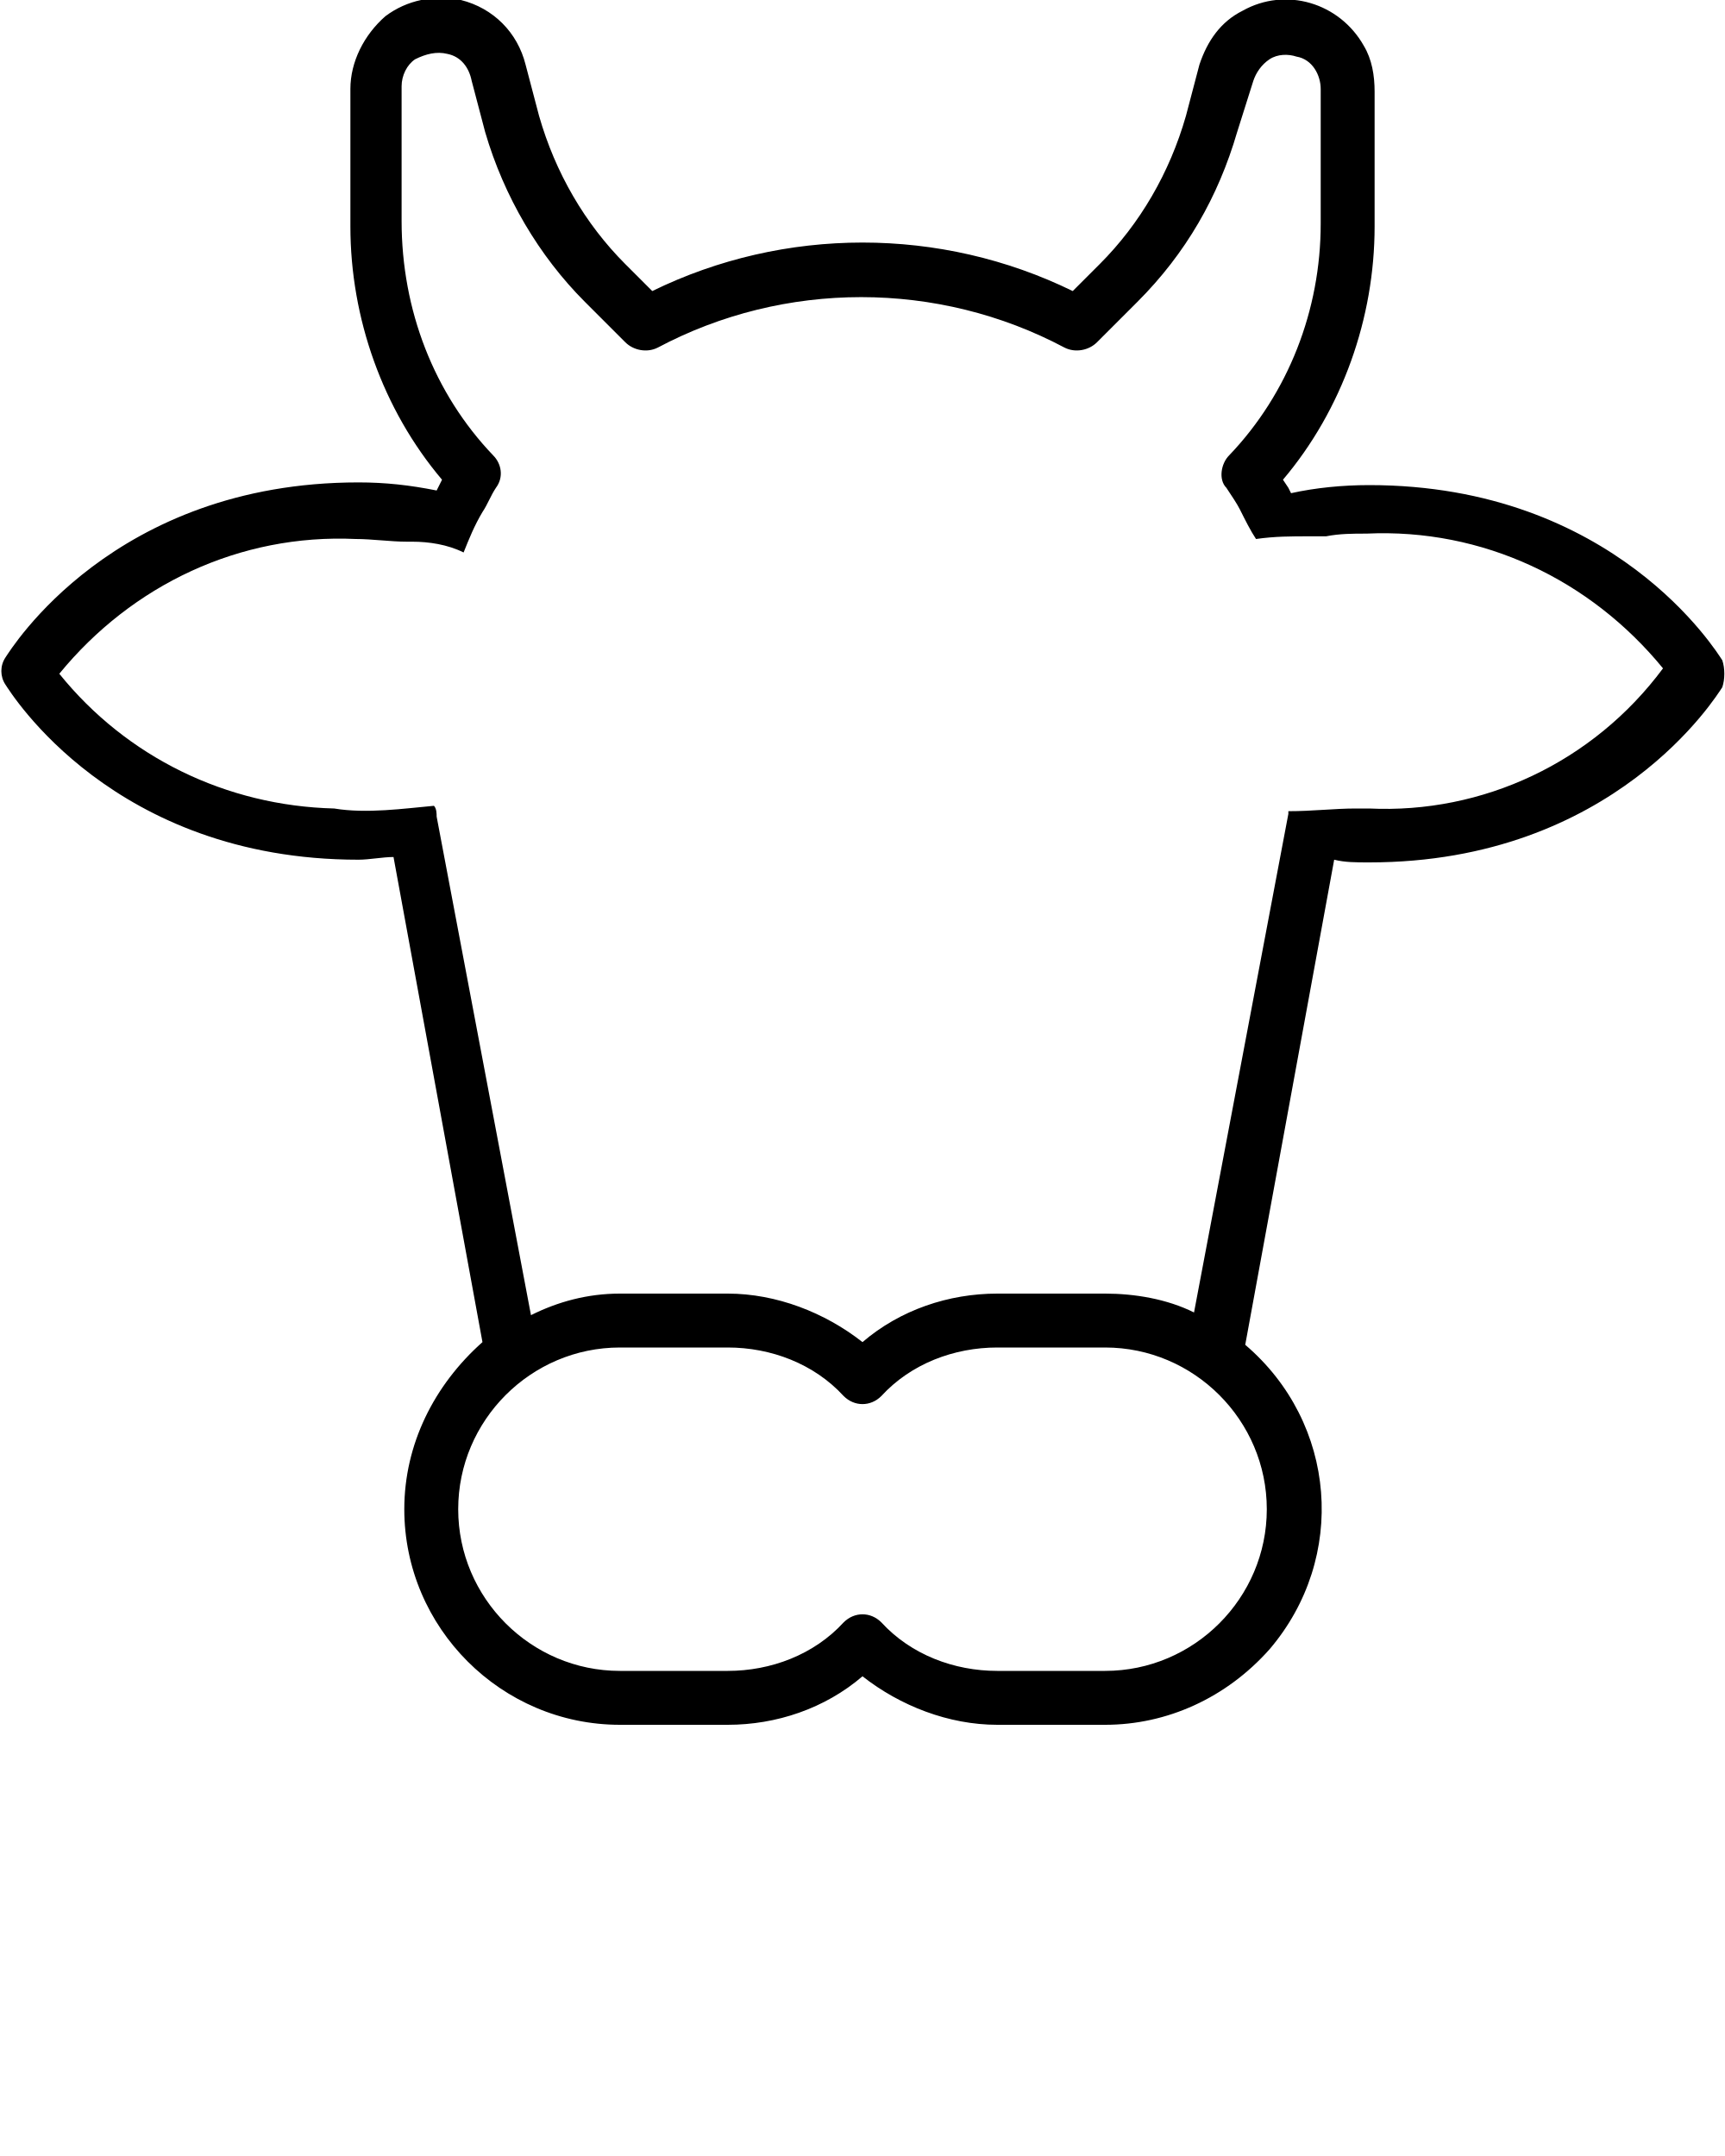
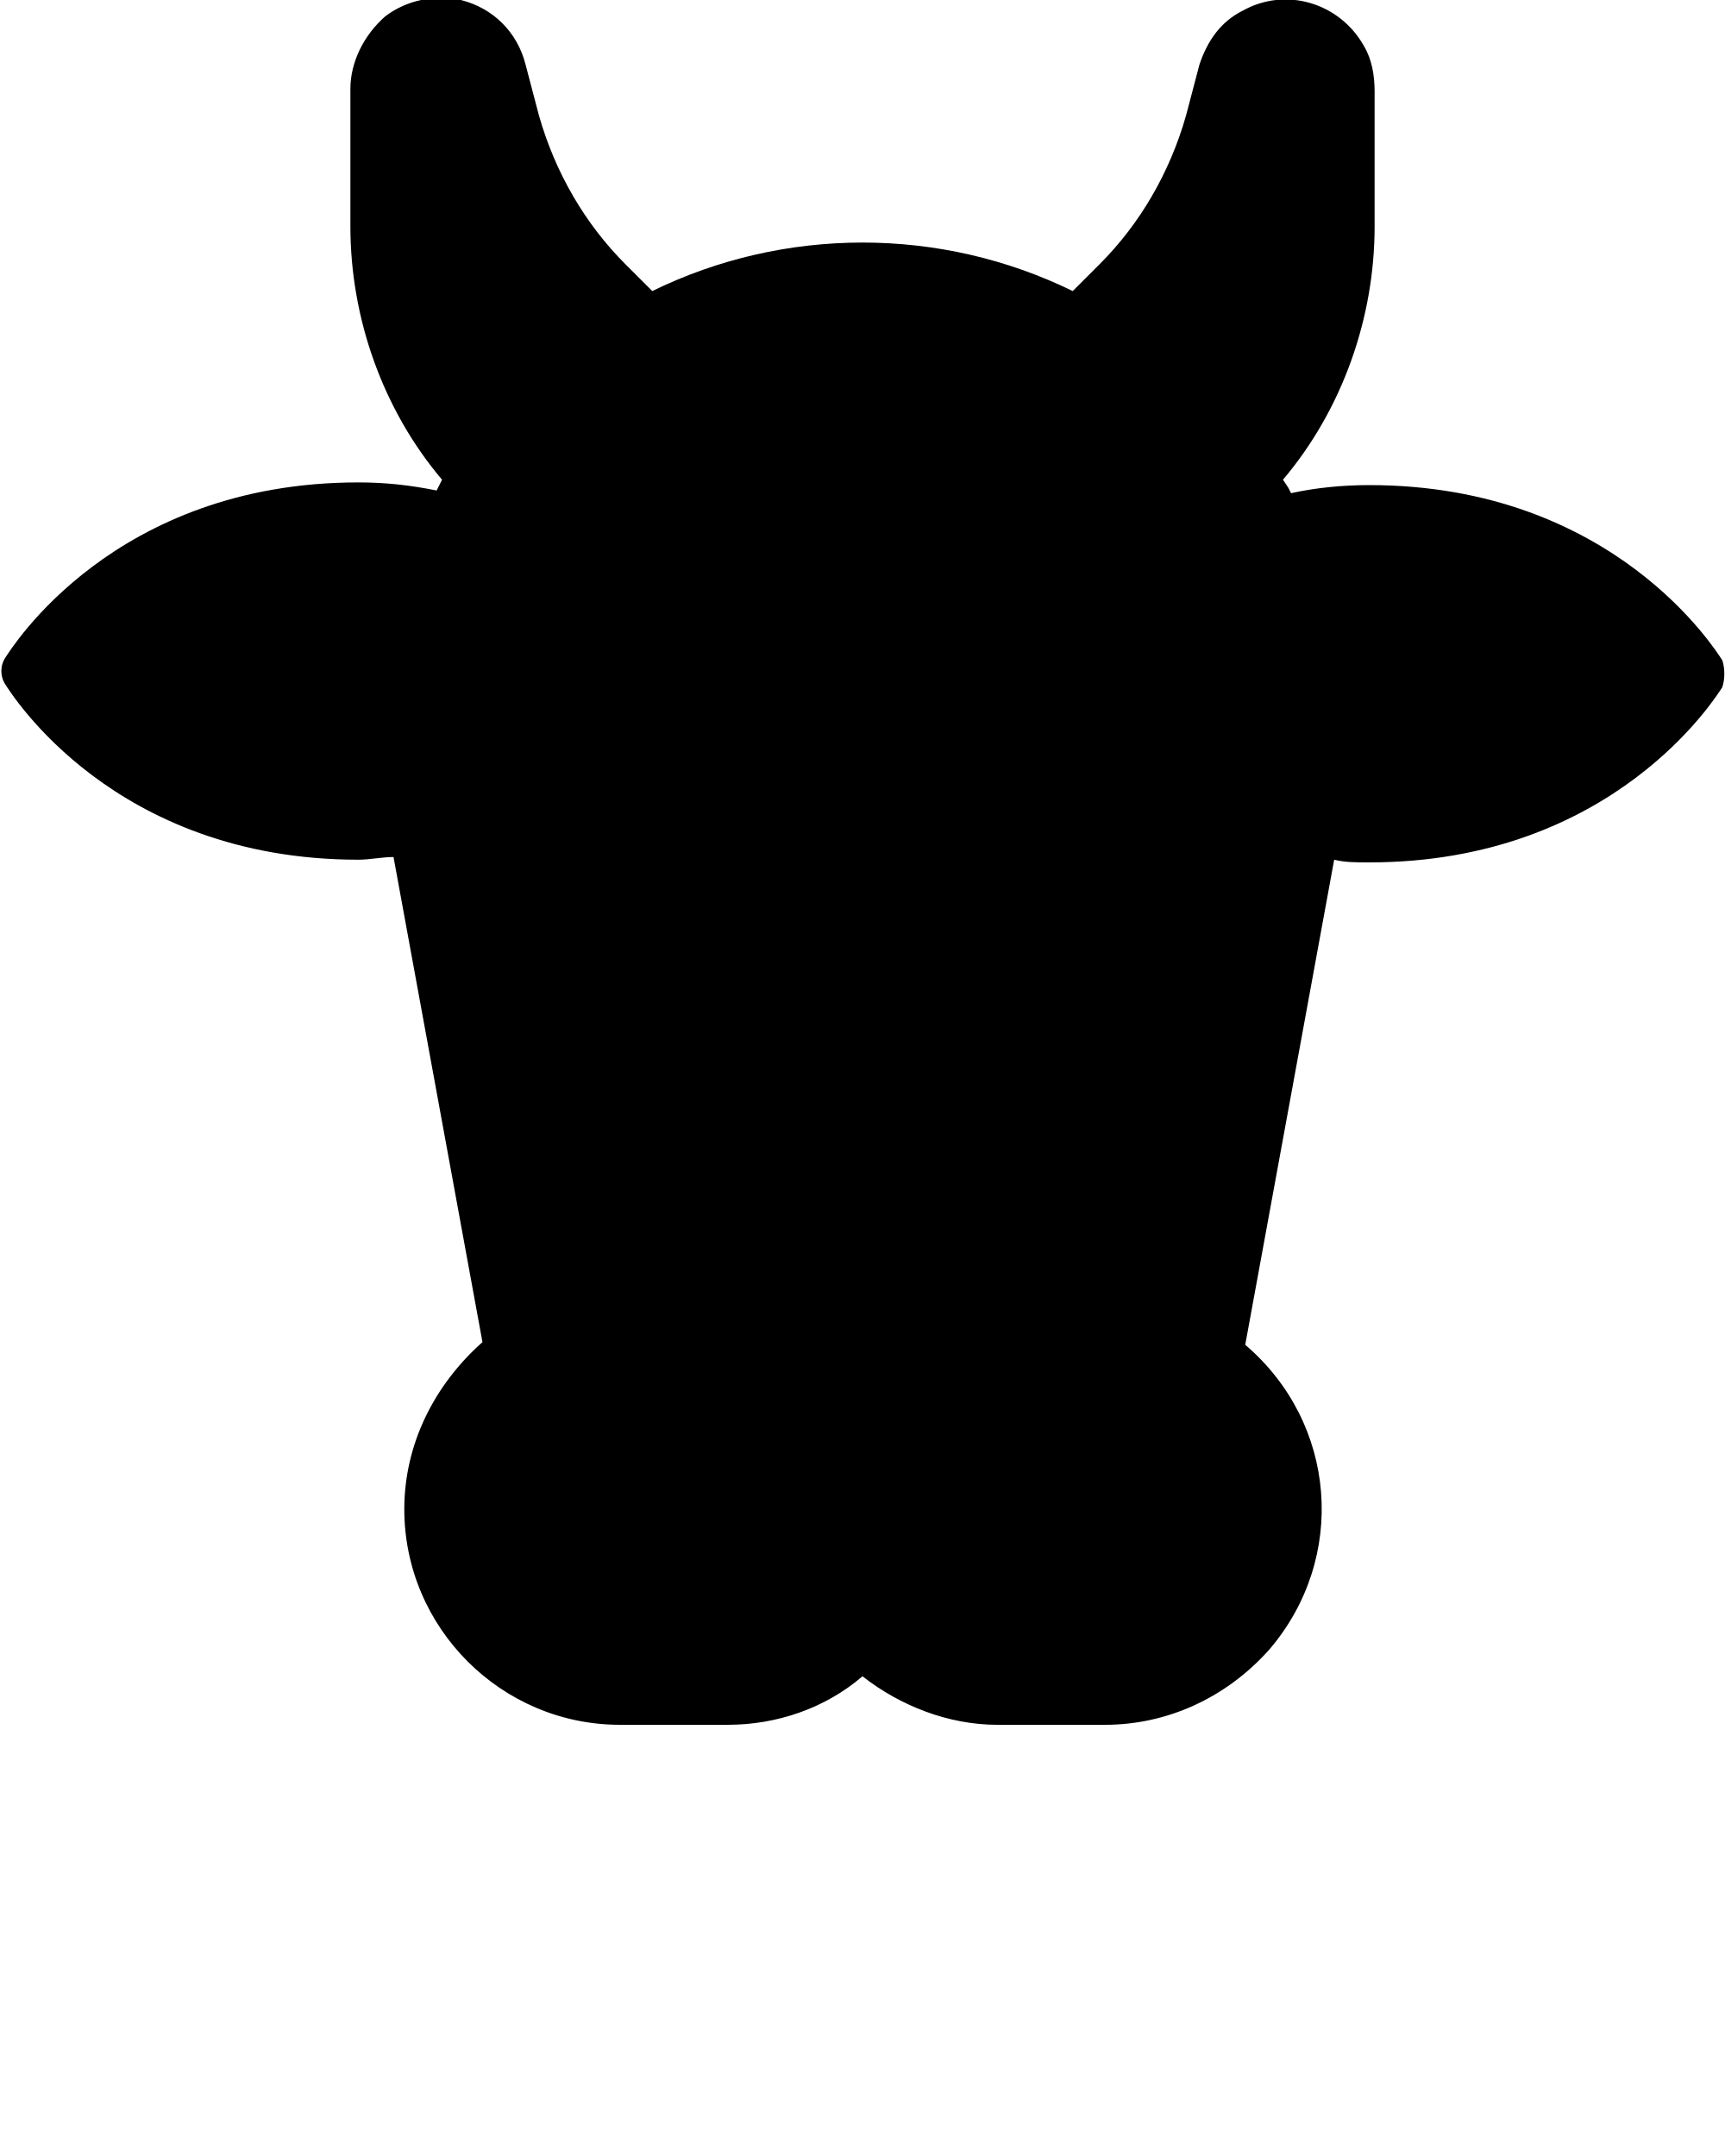
<svg xmlns="http://www.w3.org/2000/svg" version="1.1" id="Layer_1" x="0px" y="0px" viewBox="0 0 64 80" style="enable-background:new 0 0 64 80;" xml:space="preserve">
-   <path d="M63.9,24.5c-0.2-0.3-4-6.5-13.1-6.5c-1,0-2,0.1-2.9,0.3l-0.1-0.2l-0.2-0.3c2.2-2.6,3.4-6,3.4-9.4v-5c0-0.6-0.1-1.2-0.4-1.7  c-0.9-1.6-2.9-2.2-4.5-1.3c-0.8,0.4-1.3,1.1-1.6,2L44,4.3c-0.6,2.1-1.7,4-3.2,5.5l-1,1c-4.9-2.4-10.7-2.4-15.6,0l-1-1  c-1.5-1.5-2.6-3.4-3.2-5.5l-0.5-1.9c-0.3-1.2-1.2-2.1-2.4-2.4c-1-0.2-2,0-2.8,0.6C13.5,1.3,13,2.3,13,3.3v5.1c0,3.4,1.2,6.8,3.4,9.4  L16.3,18l-0.1,0.2c-1-0.2-1.9-0.3-2.9-0.3c-9.1,0-12.9,6.2-13.1,6.5c-0.2,0.3-0.2,0.7,0,1c0.2,0.3,4,6.5,13.1,6.5  c0.4,0,0.9-0.1,1.3-0.1l3.3,18C16.1,51.4,15,53.6,15,56c0,4.4,3.6,8,8,8h4c1.8,0,3.6-0.6,5-1.8c1.4,1.1,3.2,1.8,5,1.8h4  c2.3,0,4.5-1,6.1-2.8c2.9-3.4,2.5-8.4-0.9-11.3l3.3-18c0.4,0.1,0.8,0.1,1.3,0.1c9.1,0,12.9-6.2,13.1-6.5C64,25.2,64,24.8,63.9,24.5z   M47,56c0,3.3-2.7,6-6,6h-4c-1.6,0-3.2-0.6-4.3-1.8l0,0c-0.4-0.4-1-0.4-1.4,0C30.2,61.4,28.6,62,27,62h-4c-3.3,0-6-2.7-6-6  s2.7-6,6-6h4c1.6,0,3.2,0.6,4.3,1.8l0,0c0.4,0.4,1,0.4,1.4,0c1.1-1.2,2.7-1.8,4.3-1.8h4C44.3,50,47,52.7,47,56z M50.8,30  c-0.2,0-0.3,0-0.5,0c0,0,0,0,0,0c-0.8,0-1.6,0.1-2.5,0.1c0,0,0,0.1,0,0.1l-3.5,18.5c-1-0.5-2.2-0.7-3.3-0.7h-4c-1.8,0-3.6,0.6-5,1.8  c-1.4-1.1-3.2-1.8-5-1.8h-4c-1.2,0-2.3,0.3-3.3,0.8l-3.5-18.5c0-0.1,0-0.3-0.1-0.4C15,30,13.6,30.2,12.4,30c-4-0.1-7.7-1.9-10.2-5  c2.7-3.3,6.7-5.2,11-5c0.6,0,1.3,0.1,1.9,0.1c0,0,0,0,0,0c0,0,0,0,0,0c0,0,0.1,0,0.1,0c0,0,0,0,0,0c0,0,0,0,0.1,0c0,0,0,0,0,0  c0,0,0,0,0,0c0.6,0,1.3,0.1,1.9,0.4c0.2-0.5,0.4-1,0.7-1.5c0.2-0.3,0.3-0.6,0.5-0.9c0.3-0.4,0.2-0.9-0.1-1.2  c-2.2-2.3-3.4-5.4-3.4-8.7V3.2c0-0.4,0.2-0.8,0.5-1C15.8,2,16.2,1.9,16.6,2c0.5,0.1,0.8,0.5,0.9,1l0.5,1.9c0.7,2.4,2,4.6,3.7,6.3  l1.5,1.5c0.3,0.3,0.8,0.4,1.2,0.2c4.7-2.5,10.4-2.5,15.1,0c0.4,0.2,0.9,0.1,1.2-0.2l1.5-1.5c1.8-1.8,3-3.9,3.7-6.3l0.6-1.9  c0.1-0.3,0.3-0.6,0.6-0.8c0.3-0.2,0.7-0.2,1-0.1C48.7,2.2,49,2.8,49,3.3v5c0,3.2-1.2,6.3-3.4,8.6c-0.3,0.3-0.4,0.9-0.1,1.2  c0.2,0.3,0.4,0.6,0.5,0.8c0.2,0.4,0.4,0.8,0.6,1.1c0.7-0.1,1.3-0.1,2-0.1c0.1,0,0.3,0,0.4,0c0,0,0,0,0,0c0,0,0,0,0,0  c0.1,0,0.1,0,0.2,0c0,0,0,0,0,0c0.5-0.1,1-0.1,1.5-0.1c4.3-0.2,8.3,1.7,11,5C59.1,28.3,55,30.2,50.8,30z" />
+   <path d="M63.9,24.5c-0.2-0.3-4-6.5-13.1-6.5c-1,0-2,0.1-2.9,0.3l-0.1-0.2l-0.2-0.3c2.2-2.6,3.4-6,3.4-9.4v-5c0-0.6-0.1-1.2-0.4-1.7  c-0.9-1.6-2.9-2.2-4.5-1.3c-0.8,0.4-1.3,1.1-1.6,2L44,4.3c-0.6,2.1-1.7,4-3.2,5.5l-1,1c-4.9-2.4-10.7-2.4-15.6,0l-1-1  c-1.5-1.5-2.6-3.4-3.2-5.5l-0.5-1.9c-0.3-1.2-1.2-2.1-2.4-2.4c-1-0.2-2,0-2.8,0.6C13.5,1.3,13,2.3,13,3.3v5.1c0,3.4,1.2,6.8,3.4,9.4  L16.3,18l-0.1,0.2c-1-0.2-1.9-0.3-2.9-0.3c-9.1,0-12.9,6.2-13.1,6.5c-0.2,0.3-0.2,0.7,0,1s4,6.5,13.1,6.5c0.4,0,0.9-0.1,1.3-0.1  l3.3,18C16.1,51.4,15,53.6,15,56c0,4.4,3.6,8,8,8h4c1.8,0,3.6-0.6,5-1.8c1.4,1.1,3.2,1.8,5,1.8h4c2.3,0,4.5-1,6.1-2.8  c2.9-3.4,2.5-8.4-0.9-11.3l3.3-18c0.4,0.1,0.8,0.1,1.3,0.1c9.1,0,12.9-6.2,13.1-6.5C64,25.2,64,24.8,63.9,24.5z" />
</svg>
